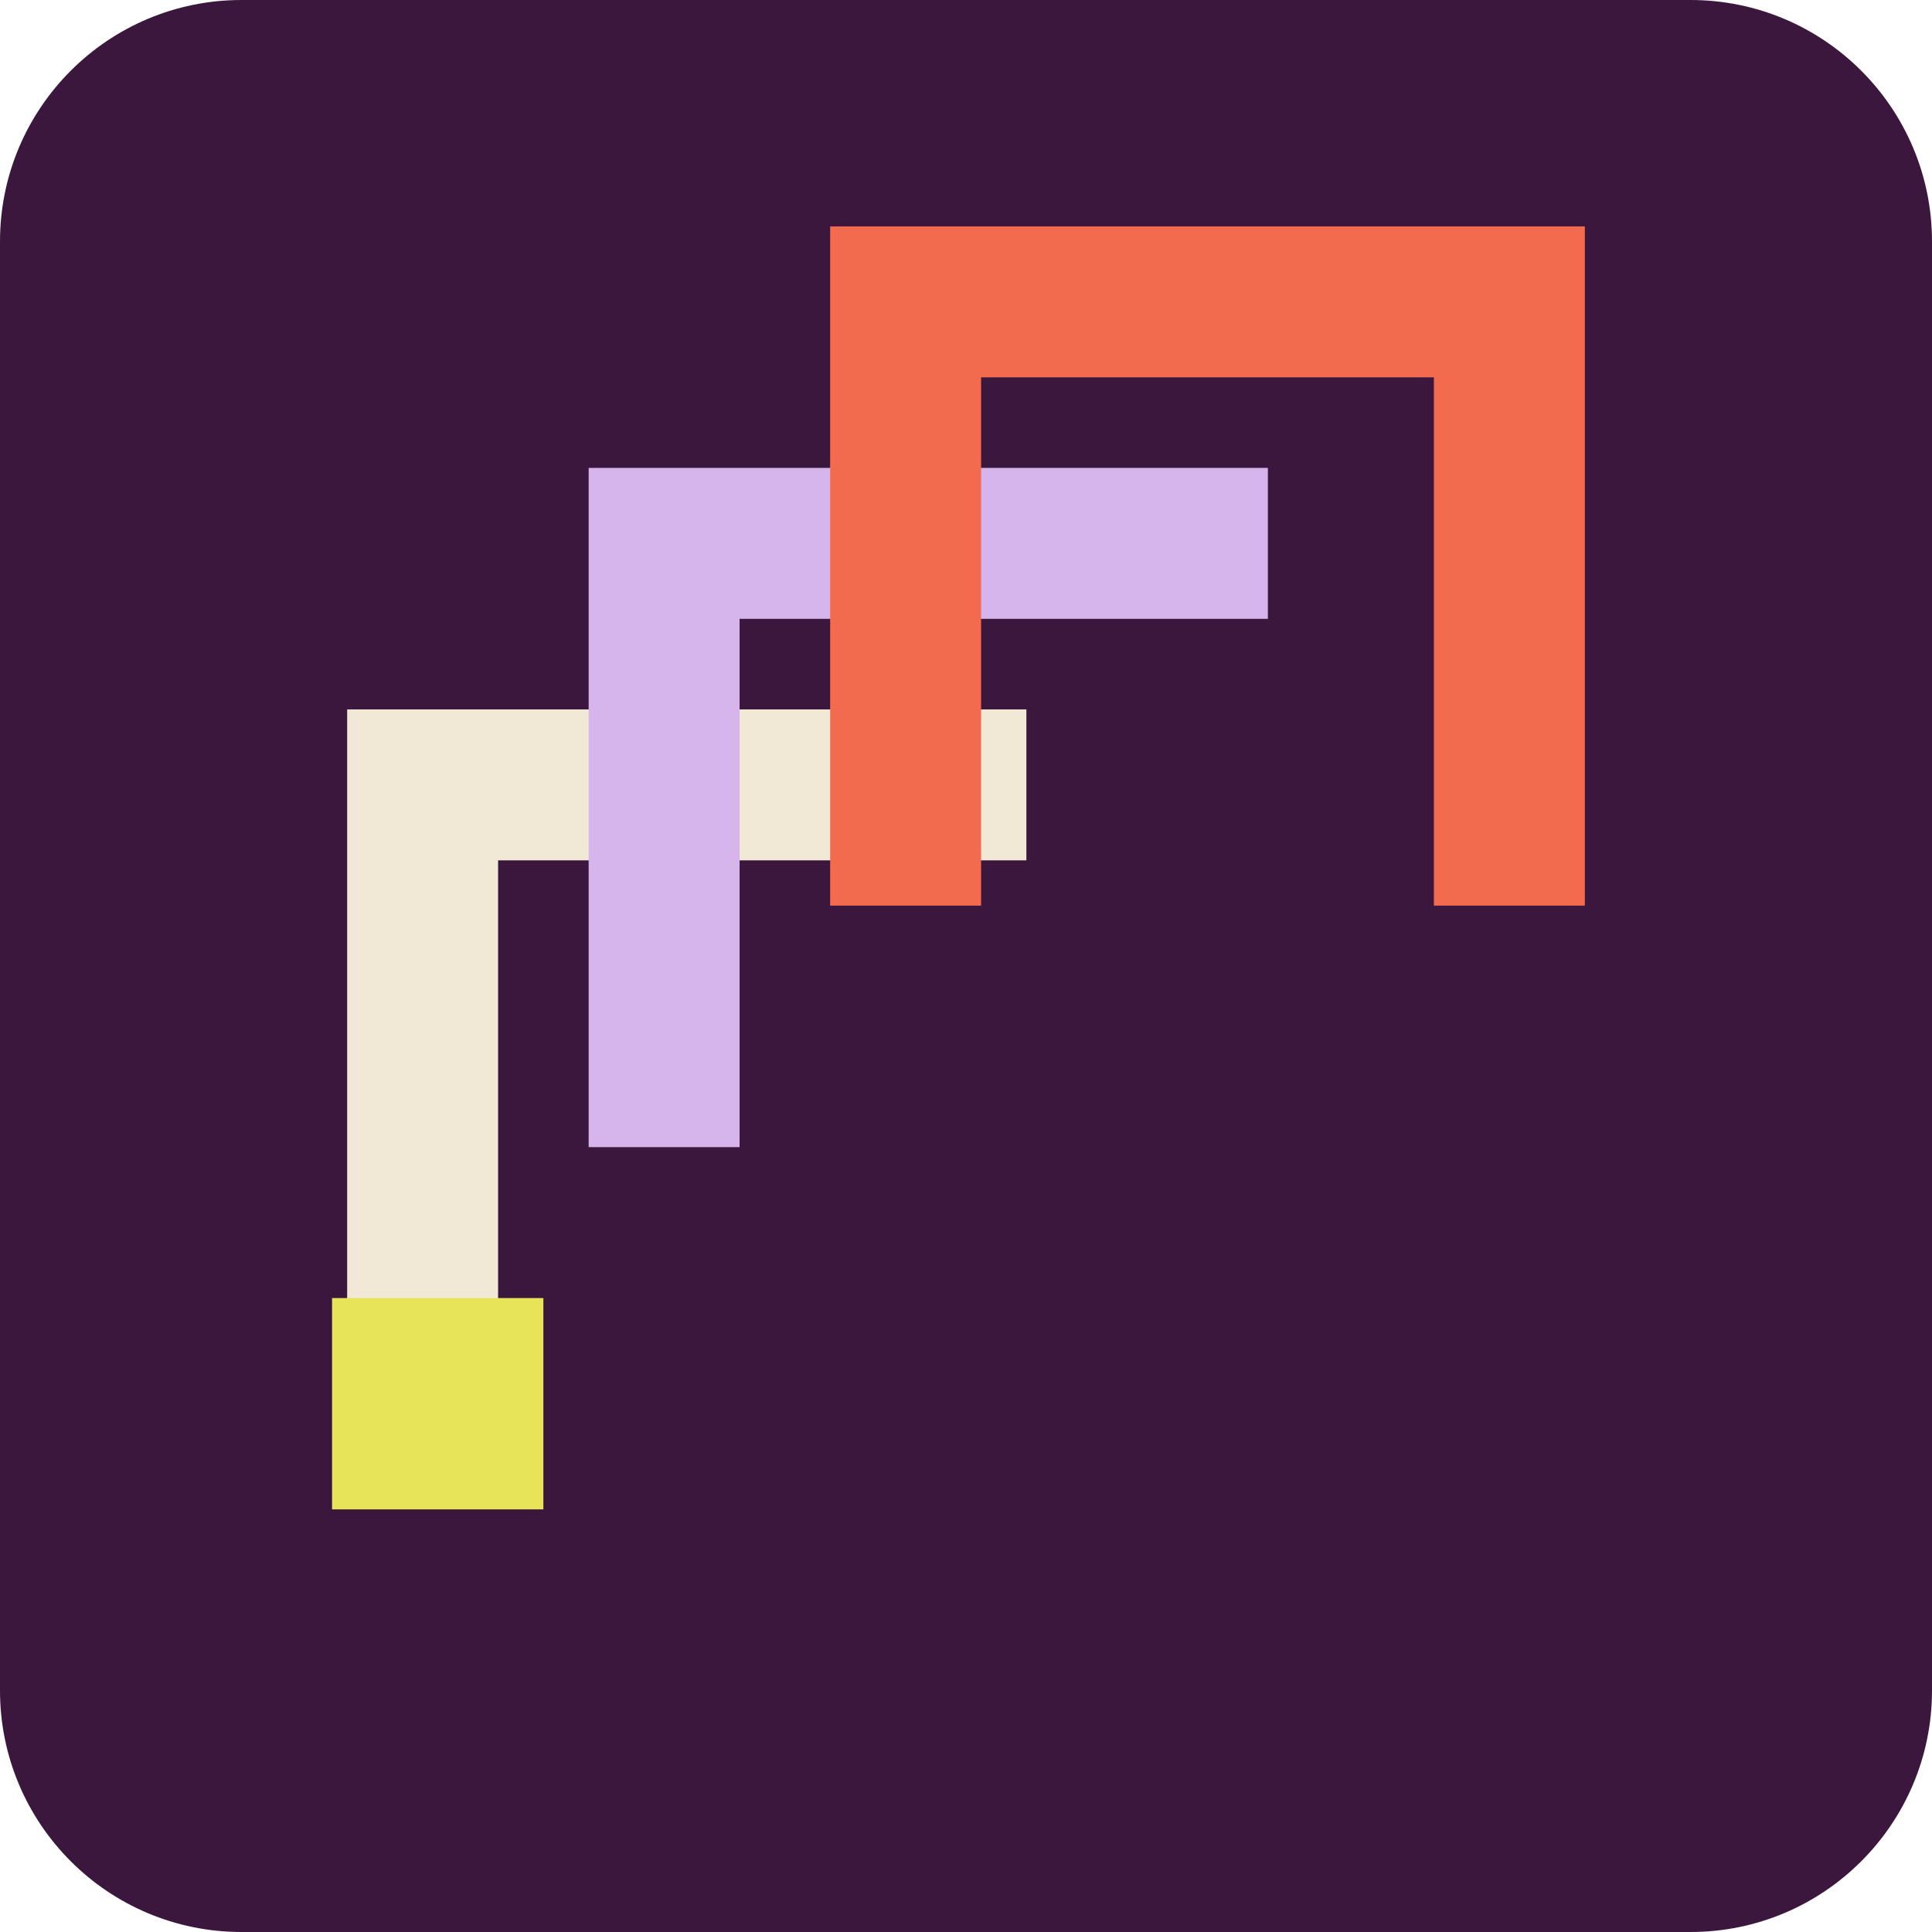
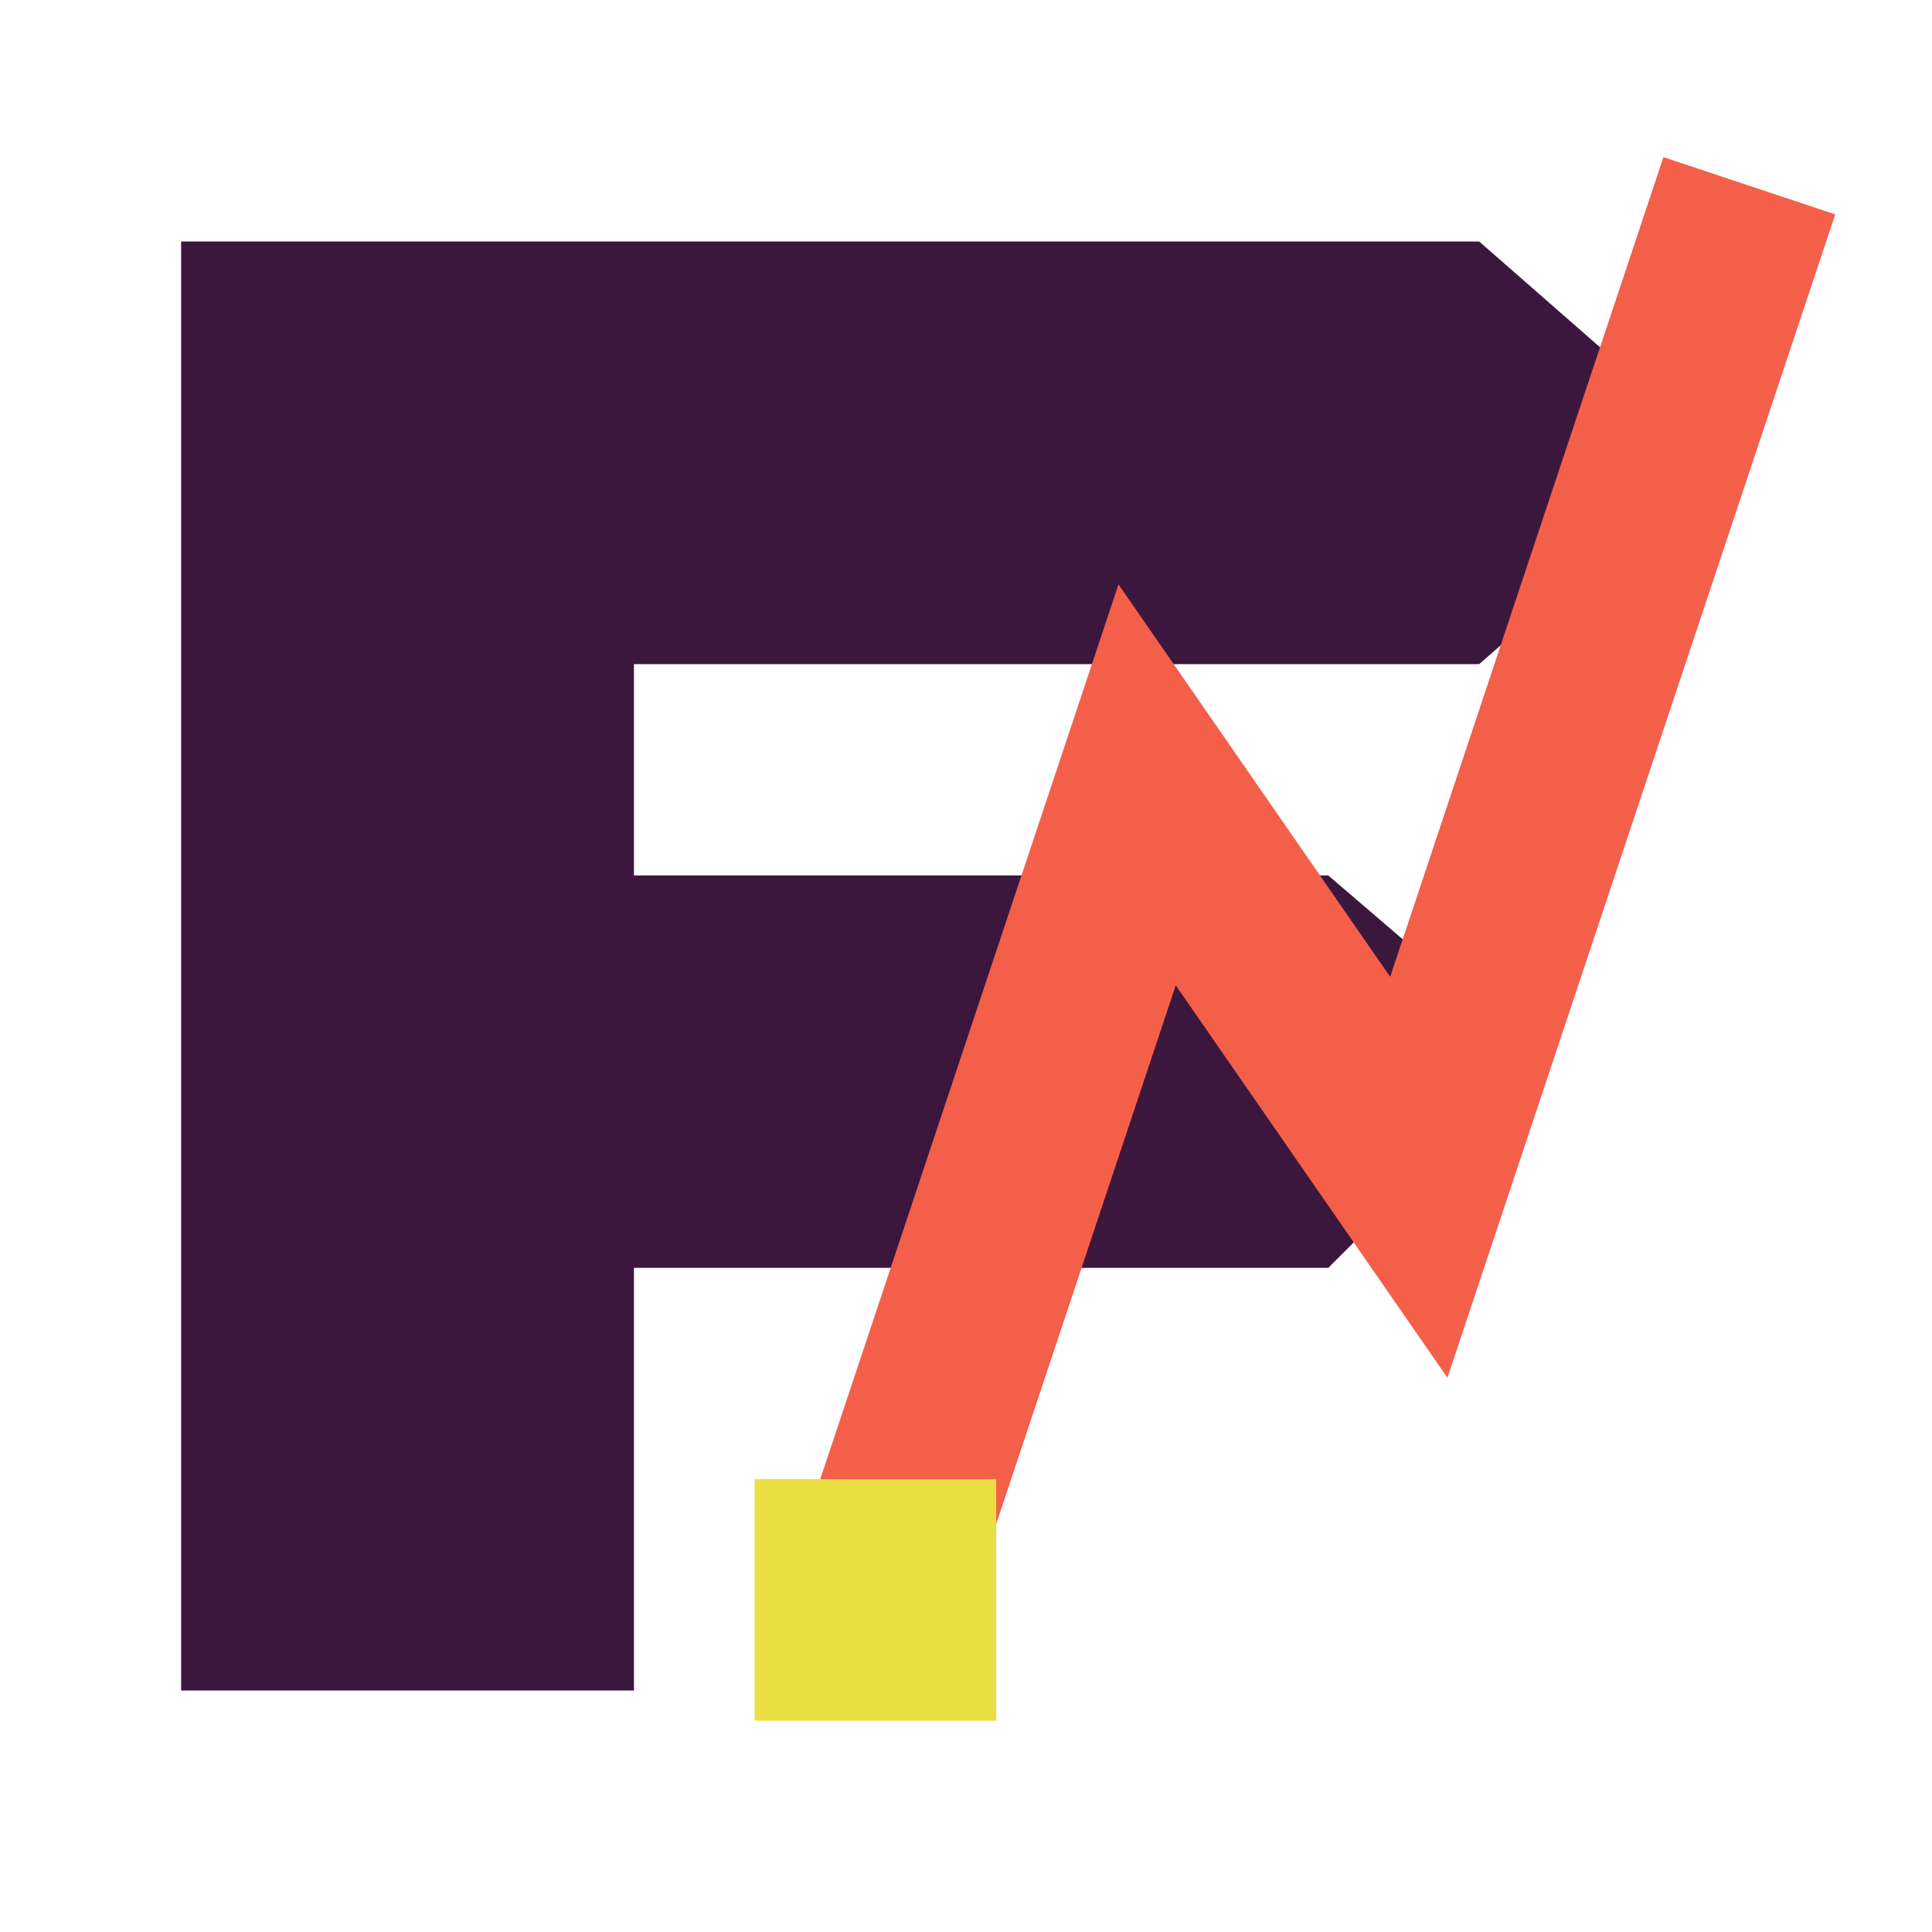
<svg xmlns="http://www.w3.org/2000/svg" viewBox="0 0 64 64" role="img" aria-labelledby="title desc">
-   <rect width="64" height="64" rx="8" fill="#3C173D" />
-   <path d="M14 46V26h20" fill="none" stroke="#F1E9D5" stroke-width="5" />
-   <path d="M22 38V18h20" fill="none" stroke="#D6B4EC" stroke-width="5" />
-   <path d="M30 30V10h20v20" fill="none" stroke="#F36B4E" stroke-width="5" />
-   <rect x="11" y="43" width="7" height="7" fill="#E8E45A" />
+   <path fill="#3C173D" d="M6 8h43l8 7-8 7H21v7h23l7 6-7 7H21v14H6V8Z" />
+   <path fill="none" stroke="#F45F4A" stroke-linecap="square" stroke-linejoin="miter" stroke-width="6" d="m29 53 9-27 9 13L57 9" />
+   <rect width="8" height="8" x="25" y="49" fill="#E9DF42" />
</svg>
